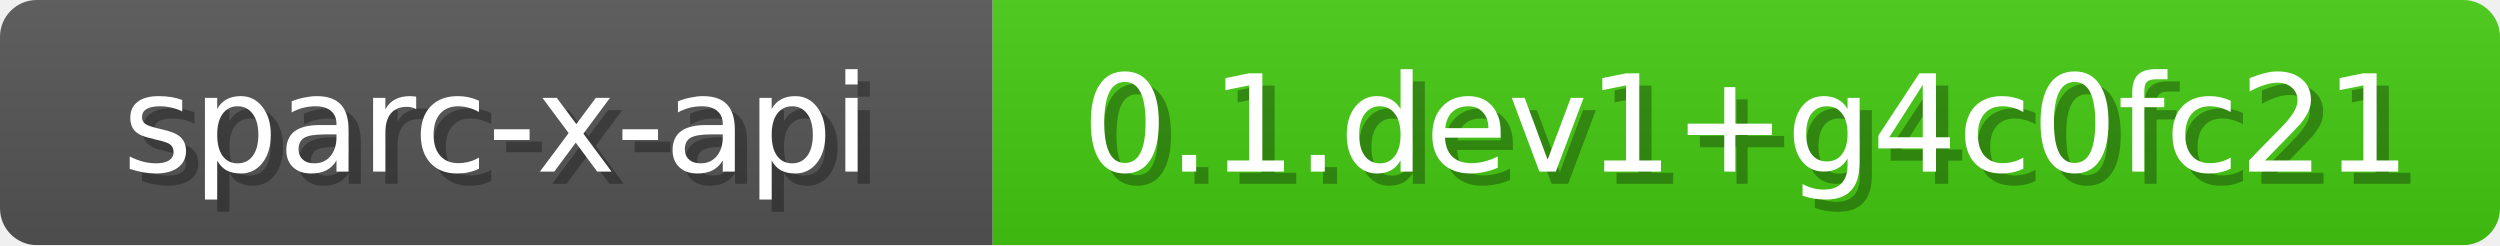
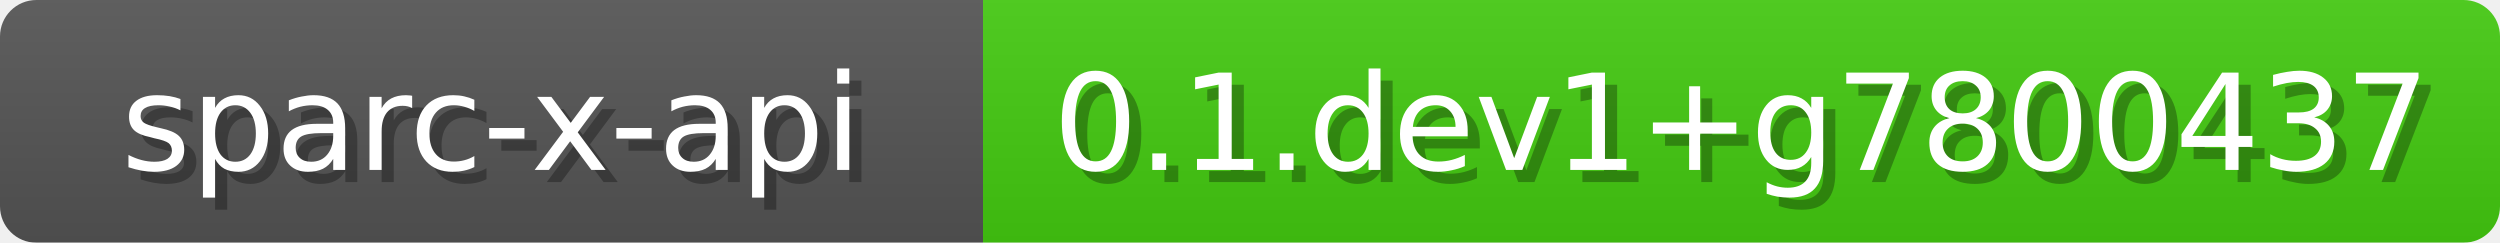
- <svg xmlns="http://www.w3.org/2000/svg" width="204" height="20">
+ <svg xmlns="http://www.w3.org/2000/svg" width="206" height="20">
  <linearGradient id="b" x2="0" y2="100%">
    <stop offset="0" stop-color="#bbb" stop-opacity=".1" />
    <stop offset="1" stop-opacity=".1" />
  </linearGradient>
  <mask id="anybadge_1">
-     <rect width="204" height="20" rx="3" fill="#fff" />
+     <rect width="206" height="20" rx="3" fill="#fff" />
  </mask>
  <g mask="url(#anybadge_1)">
    <path fill="#555" d="M0 0h81v20H0z" />
-     <path fill="#4c1" d="M81 0h123v20H81z" />
-     <path fill="url(#b)" d="M0 0h204v20H0z" />
+     <path fill="#4c1" d="M81 0h125v20H81z" />
+     <path fill="url(#b)" d="M0 0h206v20H0z" />
  </g>
  <g fill="#fff" text-anchor="middle" font-family="DejaVu Sans,Verdana,Geneva,sans-serif" font-size="11">
    <text x="41.5" y="15" fill="#010101" fill-opacity=".3">sparc-x-api</text>
    <text x="40.5" y="14">sparc-x-api</text>
  </g>
  <g fill="#fff" text-anchor="middle" font-family="DejaVu Sans,Verdana,Geneva,sans-serif" font-size="11">
-     <text x="143.5" y="15" fill="#010101" fill-opacity=".3">0.1.dev1+g4c0fc21</text>
-     <text x="142.5" y="14">0.1.dev1+g4c0fc21</text>
+     <text x="144.5" y="15" fill="#010101" fill-opacity=".3">0.1.dev1+g7800437</text>
+     <text x="143.5" y="14">0.1.dev1+g7800437</text>
  </g>
</svg>
